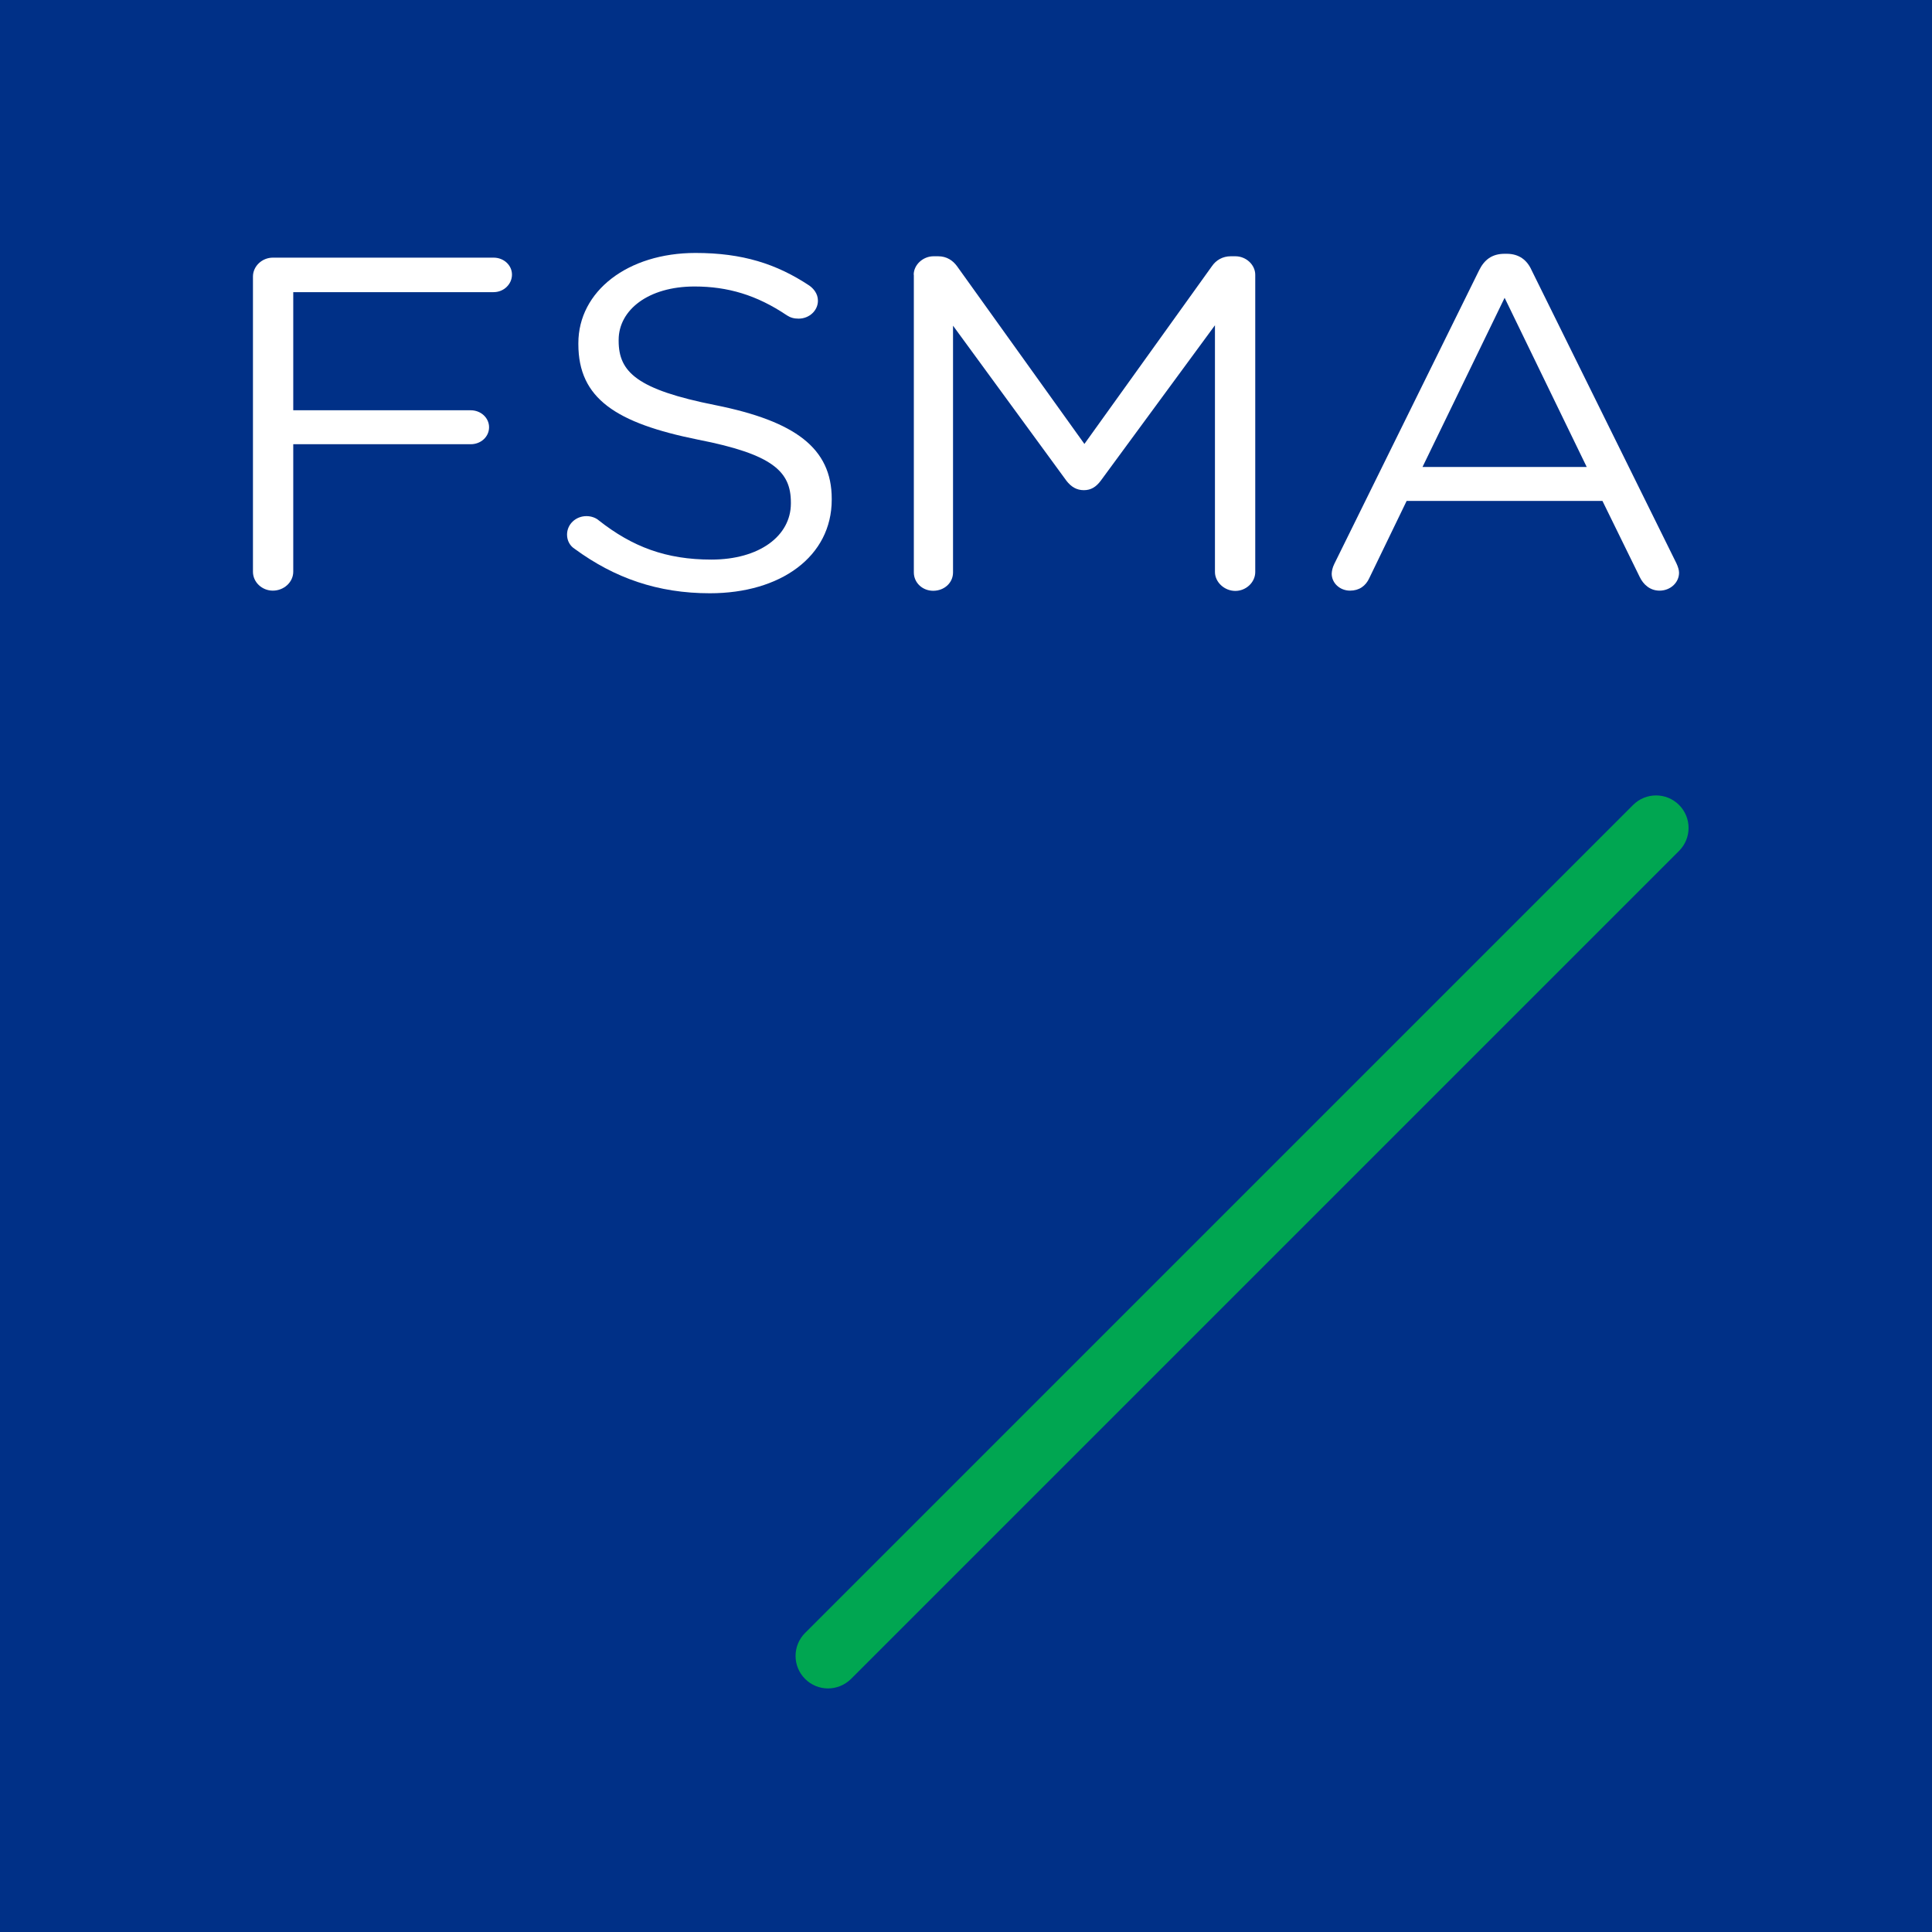
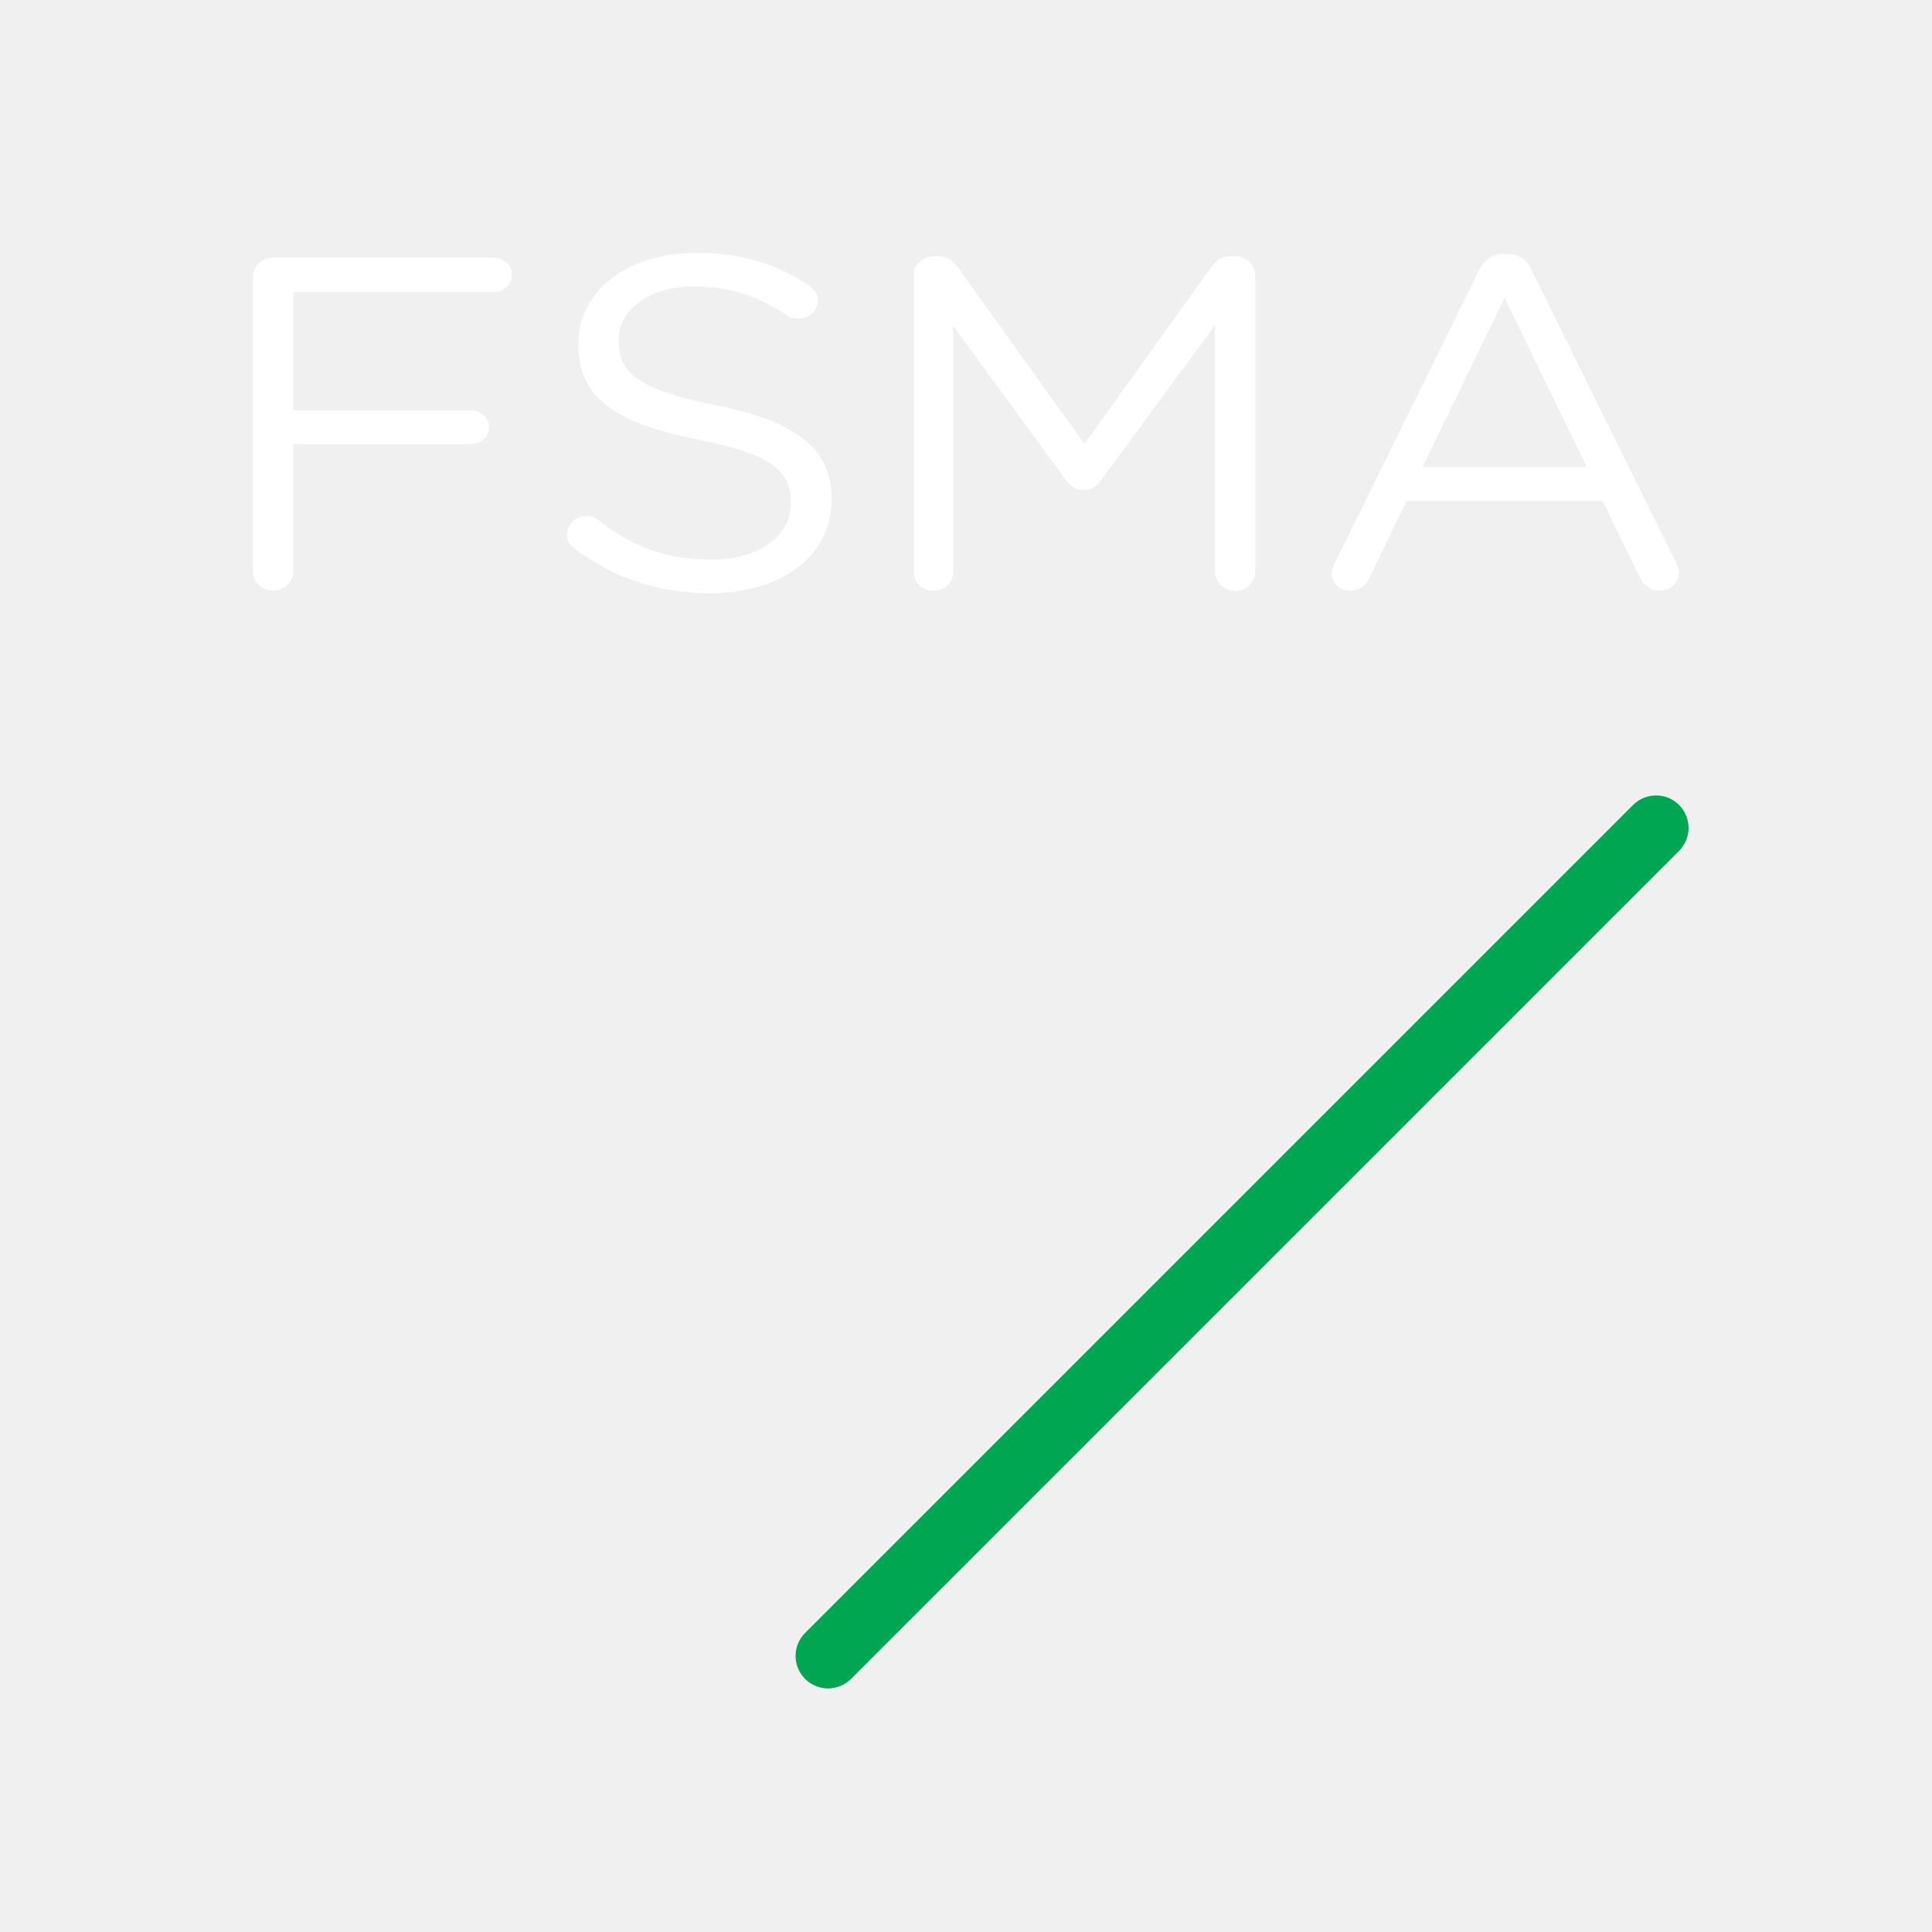
<svg xmlns="http://www.w3.org/2000/svg" viewBox="0 0 140 140">
-   <style>
-     .color--white { fill: #FFFFFF; }
-     .color--fsma-light-green { fill: #00A651; }
-   </style>
-   <rect x="0" y="0" width="140" height="140" fill="#003087" />
-   <path class="color--white" d="M18.33,20.04c0-0.75,0.66-1.37,1.44-1.37h16c0.74,0,1.33,0.55,1.33,1.23c0,0.69-0.59,1.27-1.33,1.27H21.25v8.56       h12.86c0.74,0,1.33,0.55,1.33,1.23c0,0.69-0.59,1.23-1.33,1.23H21.25v9.24c0,0.75-0.67,1.37-1.48,1.37c-0.78,0-1.44-0.61-1.44-1.37       V20.04z" />
-   <path class="color--white" d="M41.64,39.77c-0.33-0.21-0.55-0.58-0.55-1.03c0-0.75,0.63-1.34,1.41-1.34c0.37,0,0.7,0.14,0.89,0.31       c2.44,1.92,4.88,2.84,8.16,2.84c3.47,0,5.76-1.71,5.76-4.07v-0.07c0-2.23-1.29-3.49-6.72-4.55c-5.95-1.2-8.68-2.98-8.68-6.92v-0.07       c0-3.77,3.58-6.54,8.49-6.54c3.4,0,5.87,0.79,8.24,2.36c0.3,0.21,0.63,0.58,0.63,1.1c0,0.72-0.63,1.3-1.4,1.3       c-0.33,0-0.59-0.07-0.85-0.24c-2.18-1.47-4.29-2.09-6.69-2.09c-3.36,0-5.5,1.71-5.5,3.87v0.07c0,2.26,1.33,3.53,7.02,4.66       c5.76,1.16,8.42,3.11,8.42,6.78v0.07c0,4.11-3.69,6.78-8.83,6.78C47.67,42.99,44.53,41.89,41.64,39.77" />
-   <path class="color--white" d="M66.21,19.91c0-0.72,0.67-1.34,1.44-1.34h0.33c0.63,0,1.07,0.31,1.37,0.72l9.23,12.88l9.24-12.88       c0.3-0.44,0.78-0.72,1.37-0.72h0.33c0.78,0,1.44,0.62,1.44,1.34v21.54c0,0.75-0.67,1.37-1.44,1.37c-0.81,0-1.48-0.65-1.48-1.37       V23.57l-8.28,11.27c-0.33,0.44-0.7,0.68-1.22,0.68c-0.52,0-0.92-0.24-1.26-0.68L69.06,23.6v17.88c0,0.75-0.63,1.33-1.44,1.33       c-0.77,0-1.4-0.58-1.4-1.33V19.91z" />
-   <path class="color--white" d="M96.69,40.86l10.49-21.27c0.37-0.75,0.92-1.2,1.85-1.2h0.15c0.89,0,1.48,0.45,1.81,1.2l10.49,21.23       c0.11,0.24,0.19,0.48,0.19,0.68c0,0.72-0.63,1.3-1.41,1.3c-0.7,0-1.18-0.45-1.44-0.99l-2.7-5.51h-14.19l-2.7,5.58       c-0.26,0.58-0.74,0.92-1.4,0.92c-0.74,0-1.33-0.55-1.33-1.23C96.51,41.38,96.55,41.14,96.69,40.86 M114.98,33.84l-5.95-12.26       l-5.95,12.26H114.98z" />
-   <path class="color--fsma-light-green" d="M60,122.35c-0.6,0-1.2-0.23-1.66-0.69c-0.92-0.92-0.92-2.41,0-3.33l60-60c0.92-0.92,2.41-0.92,3.33,0       c0.92,0.92,0.92,2.41,0,3.33l-60,60C61.2,122.12,60.6,122.35,60,122.35" />
+   <path fill="#FFFFFF" d="M18.33,20.04c0-0.75,0.66-1.37,1.44-1.37h16c0.74,0,1.33,0.55,1.33,1.23c0,0.69-0.59,1.27-1.33,1.27H21.25v8.56       h12.86c0.74,0,1.33,0.55,1.33,1.23c0,0.69-0.59,1.23-1.33,1.23H21.25v9.24c0,0.75-0.67,1.37-1.48,1.37c-0.78,0-1.44-0.61-1.44-1.37       V20.04z" />
+   <path fill="#FFFFFF" d="M41.64,39.77c-0.33-0.21-0.55-0.58-0.55-1.03c0-0.75,0.63-1.34,1.41-1.34c0.37,0,0.7,0.14,0.89,0.31       c2.44,1.92,4.88,2.84,8.16,2.84c3.47,0,5.76-1.71,5.76-4.07v-0.07c0-2.23-1.29-3.49-6.72-4.55c-5.95-1.2-8.68-2.98-8.68-6.92v-0.07       c0-3.77,3.58-6.54,8.49-6.54c3.4,0,5.87,0.79,8.24,2.36c0.3,0.21,0.63,0.58,0.63,1.1c0,0.72-0.63,1.3-1.4,1.3       c-0.33,0-0.59-0.07-0.85-0.24c-2.18-1.47-4.29-2.09-6.69-2.09c-3.36,0-5.5,1.71-5.5,3.87v0.07c0,2.26,1.33,3.53,7.02,4.66       c5.76,1.16,8.42,3.11,8.42,6.78v0.07c0,4.11-3.69,6.78-8.83,6.78C47.67,42.99,44.53,41.89,41.64,39.77" />
+   <path fill="#FFFFFF" d="M66.21,19.91c0-0.72,0.67-1.34,1.44-1.34h0.33c0.63,0,1.07,0.31,1.37,0.72l9.23,12.88l9.24-12.88       c0.3-0.44,0.78-0.72,1.37-0.72h0.33c0.78,0,1.44,0.62,1.44,1.34v21.54c0,0.75-0.67,1.37-1.44,1.37c-0.81,0-1.48-0.65-1.48-1.37       V23.57l-8.28,11.27c-0.33,0.44-0.7,0.68-1.22,0.68c-0.52,0-0.92-0.24-1.26-0.68L69.06,23.6v17.88c0,0.75-0.63,1.33-1.44,1.33       c-0.77,0-1.4-0.58-1.4-1.33V19.91z" />
+   <path fill="#FFFFFF" d="M96.69,40.86l10.49-21.27c0.37-0.75,0.92-1.2,1.85-1.2h0.15c0.89,0,1.48,0.45,1.81,1.2l10.49,21.23       c0.11,0.24,0.19,0.48,0.19,0.68c0,0.72-0.63,1.3-1.41,1.3c-0.7,0-1.18-0.45-1.44-0.99l-2.7-5.51h-14.19l-2.7,5.58       c-0.26,0.58-0.74,0.92-1.4,0.92c-0.74,0-1.33-0.55-1.33-1.23C96.51,41.38,96.55,41.14,96.69,40.86 M114.98,33.84l-5.95-12.26       l-5.95,12.26H114.98z" />
+   <path fill="#00A651" d="M60,122.35c-0.6,0-1.2-0.23-1.66-0.69c-0.92-0.92-0.92-2.41,0-3.33l60-60c0.92-0.92,2.41-0.92,3.33,0       c0.92,0.92,0.92,2.41,0,3.33l-60,60C61.2,122.12,60.6,122.35,60,122.35" />
</svg>
